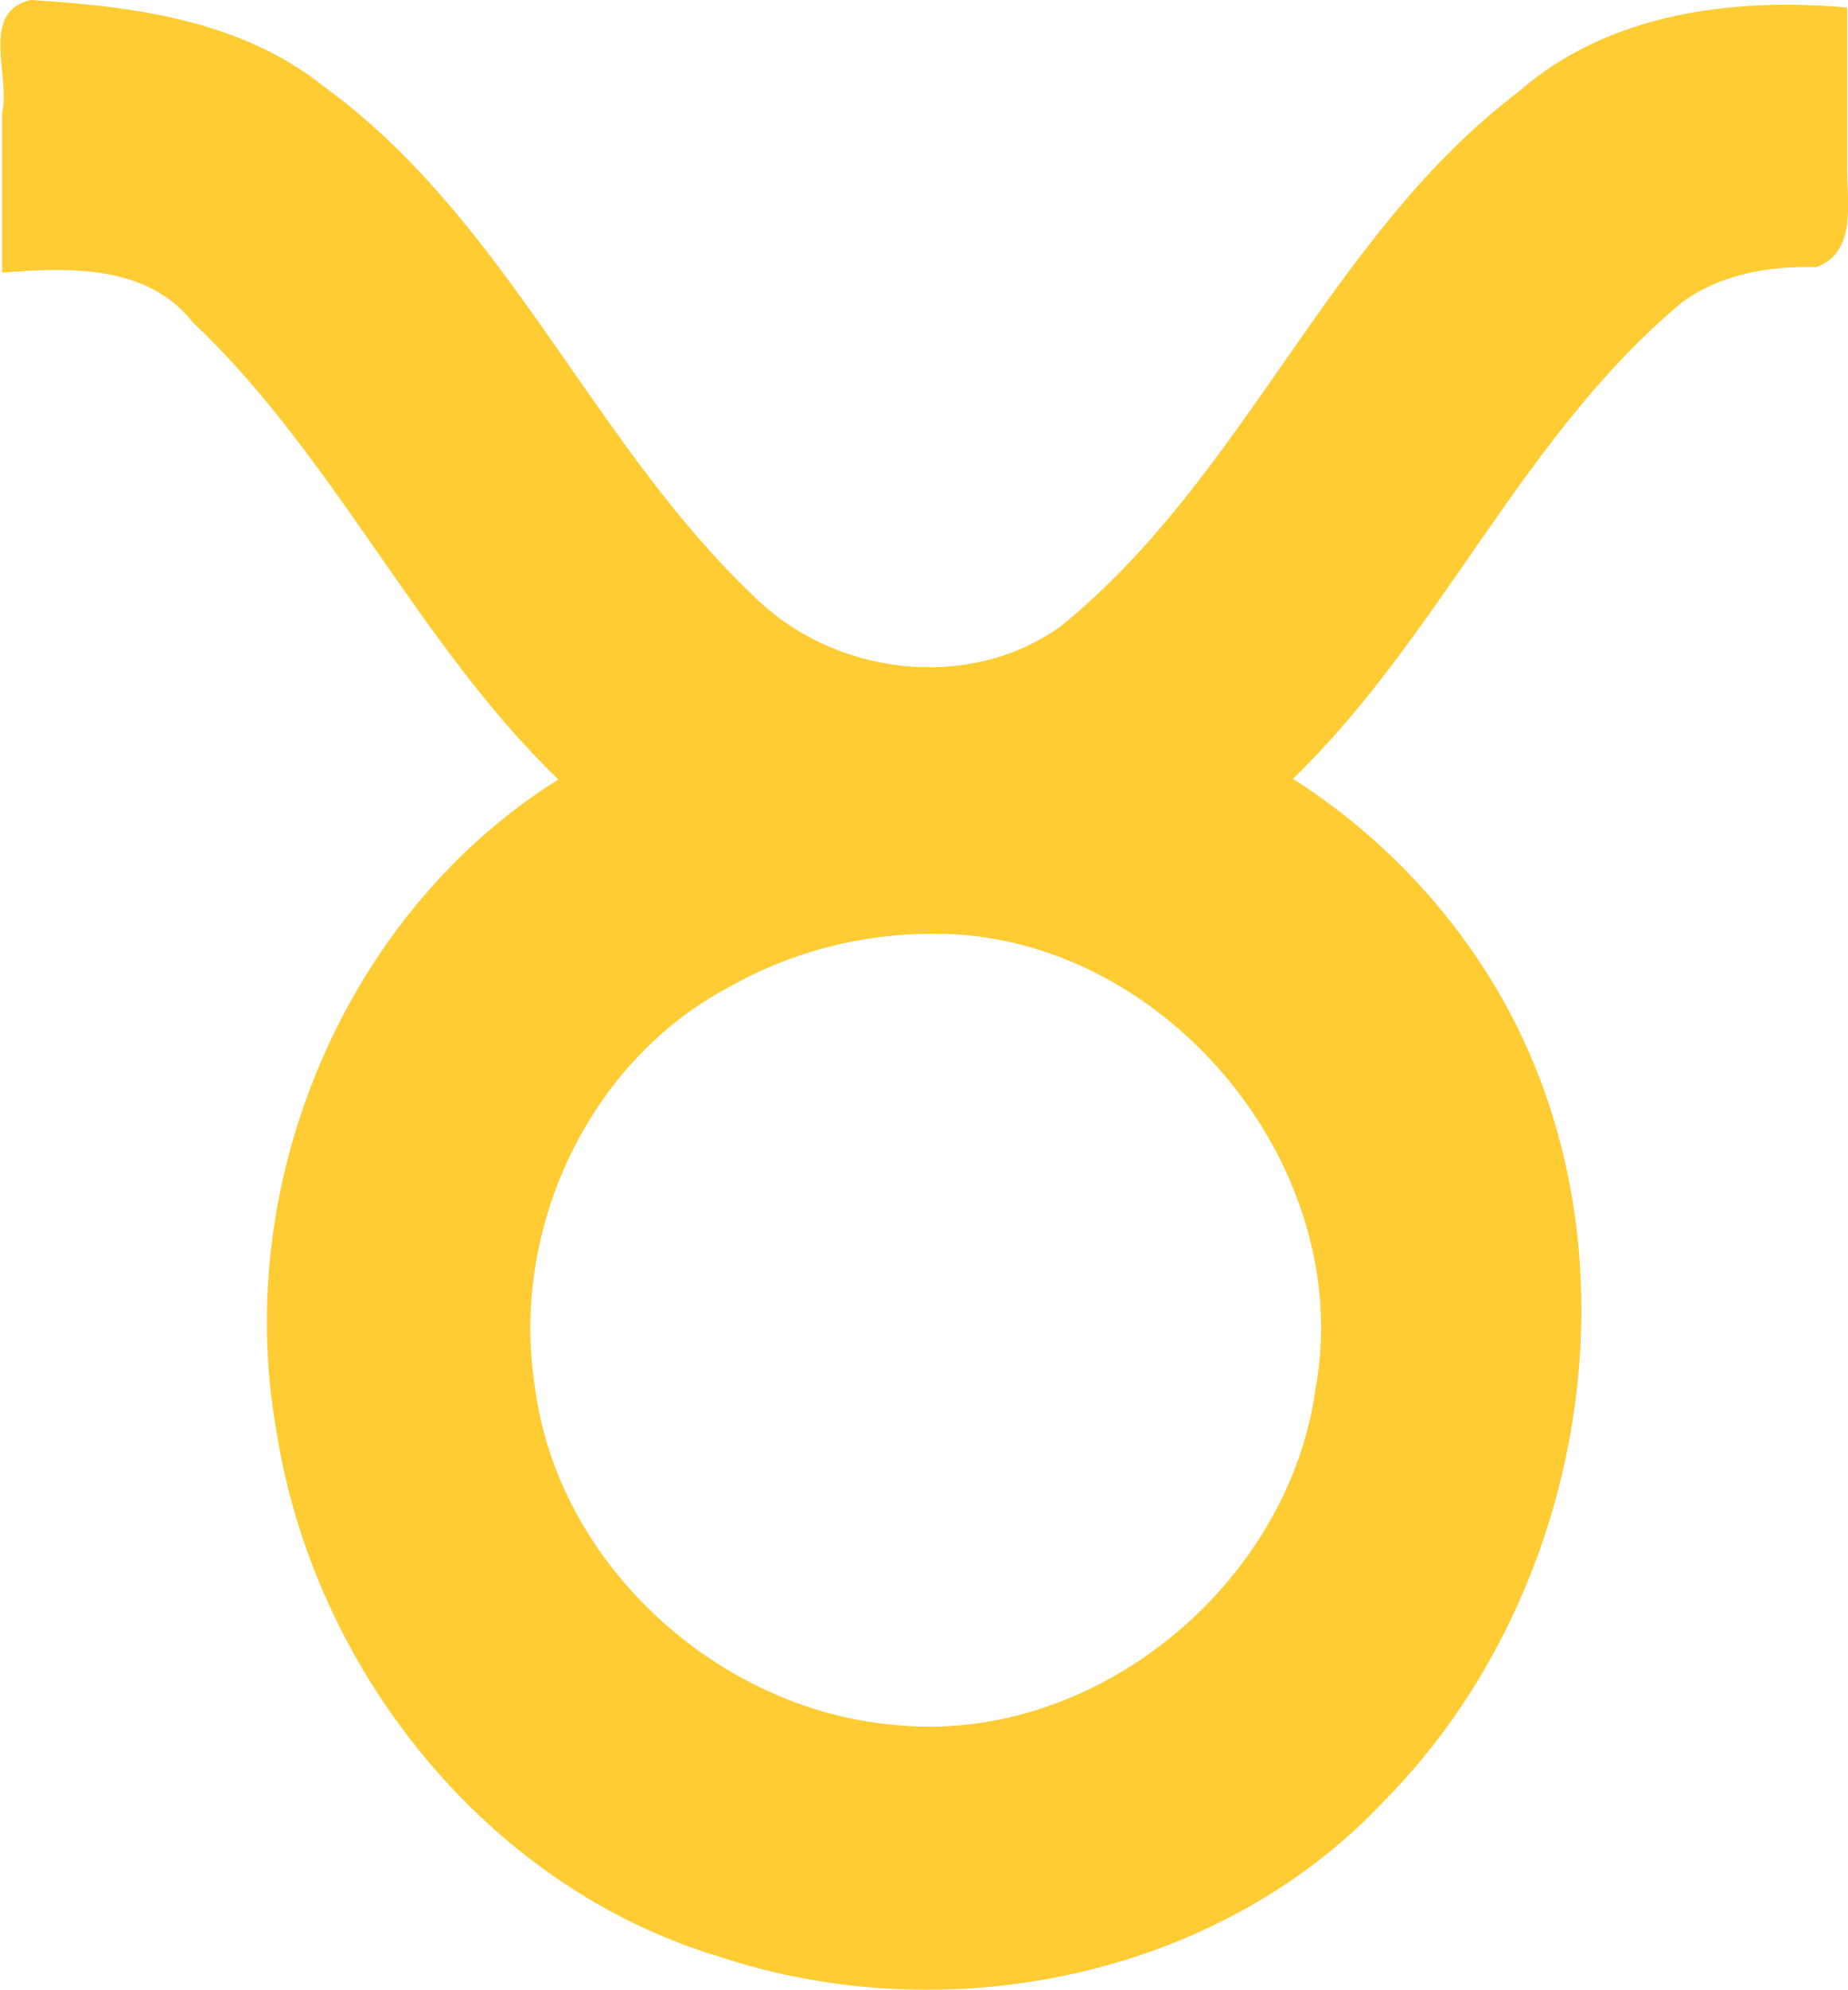
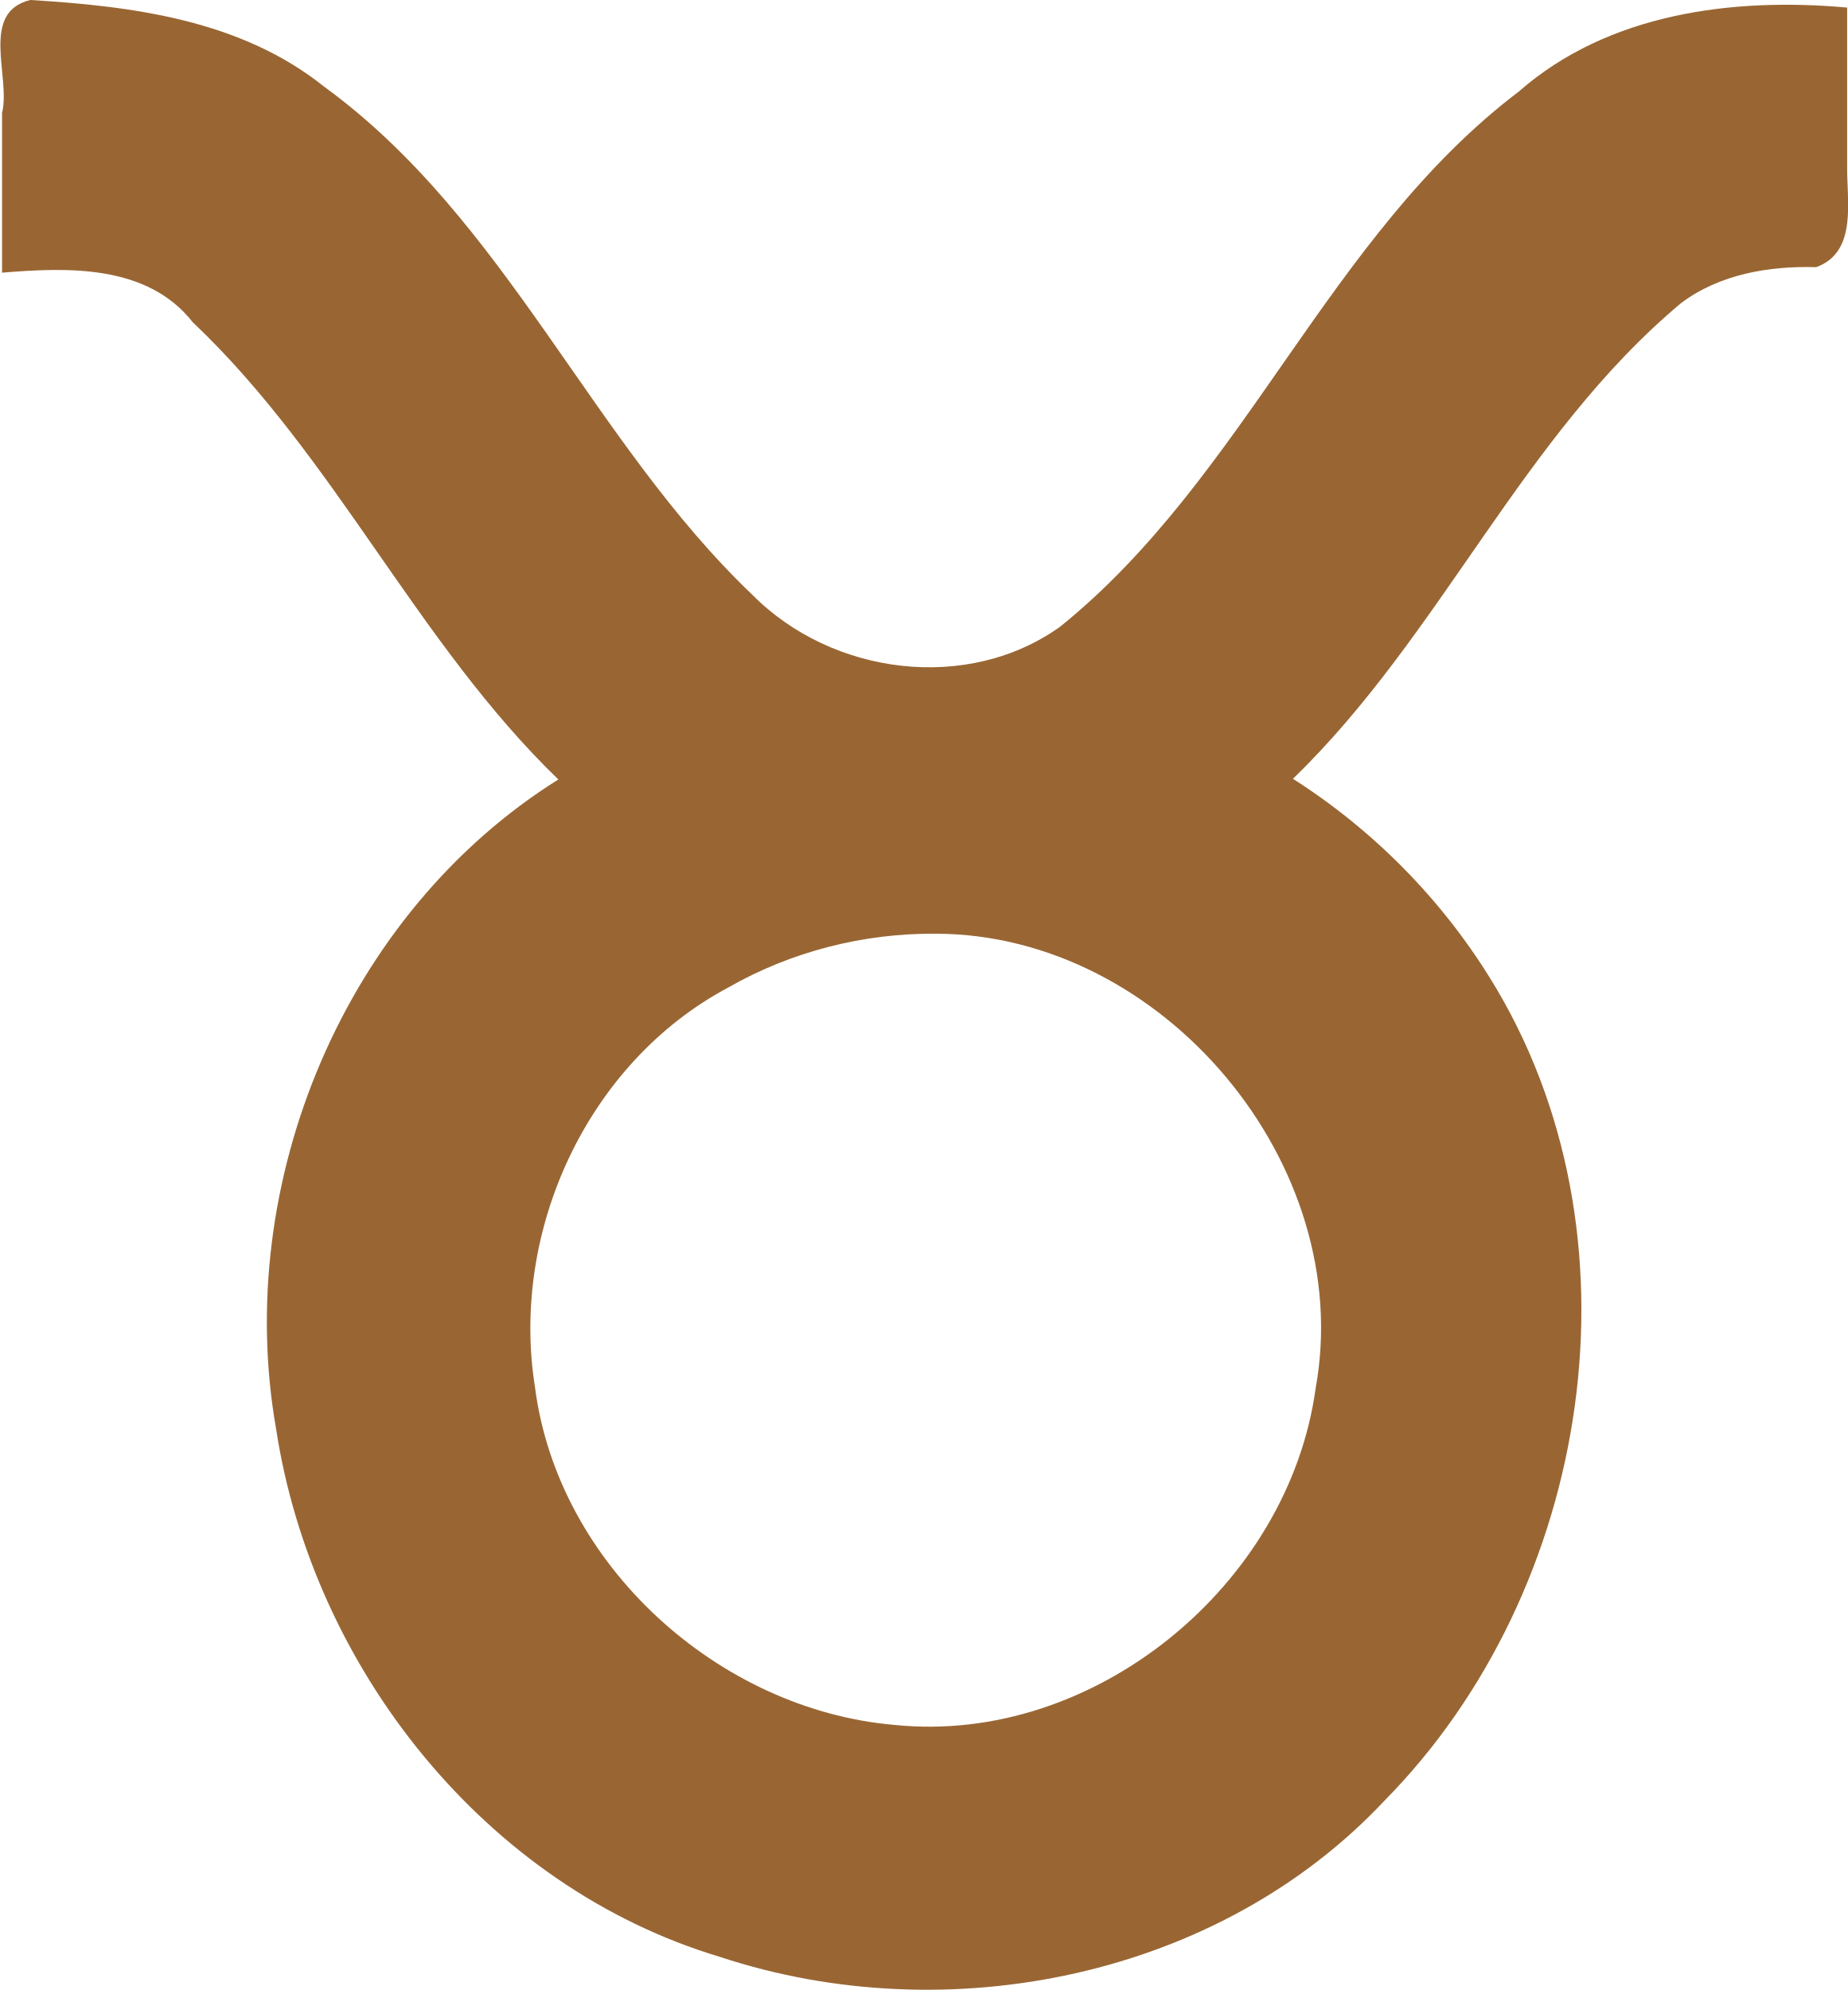
<svg xmlns="http://www.w3.org/2000/svg" version="1.1" id="Calque_1" x="0px" y="0px" viewBox="0 0 268.4 289" style="enable-background:new 0 0 268.4 289;" xml:space="preserve">
  <style type="text/css">
- 	.st0{fill:#FFCC33;}
+ 	.st0{fill:#996633;}
</style>
  <g id="layer1">
    <g id="g4322">
-       <path id="path4175" class="st0" d="M4.4,0c-7.4,1.8-2.8,11.2-4.1,16.4c0,7.7,0,15.4,0,23.2c9.6-0.8,21.1-1.2,27.7,7.2    c20.7,19.6,32.6,46.6,53.1,66.4c-31,19.4-47.3,58.5-41,94.3c5.3,34.7,30.4,66.5,64.5,76.7c33,10.9,72.4,3,96.5-22.7    c30.2-30.6,38.4-82.4,15.3-119.5c-7.2-11.6-17-21.5-28.6-28.9c21.5-20.8,33.3-49.8,56.4-69.1c5.6-4.2,12.8-5.4,19.6-5.2    c6.1-2.2,4.4-9.8,4.5-14.8V1.1c-16.6-1.5-34.7,0.8-47.7,12.2c-27.7,21-39.7,56-66.6,77.7c-13.4,9.6-33.1,7.1-44.7-4.6    C85.9,64.1,73.6,31.9,47.1,12.6C35,2.9,19.3,0.9,4.4,0L4.4,0z M136,135.6c32.9,0.1,61,33.5,55.1,66c-3.9,28.6-32.2,51.9-61.2,48.9    c-25.5-2.2-48.9-23.2-52.2-49.1c-3.6-22.6,7.6-47.1,28.1-58C114.9,138.2,125.4,135.5,136,135.6L136,135.6z" />
+       <path id="path4175" class="st0" d="M4.4,0C-3,1.8,1.6,11.2,0.3,16.4c0,7.7,0,15.4,0,23.2c9.6-0.8,21.1-1.2,27.7,7.2    c20.7,19.6,32.6,46.6,53.1,66.4c-31,19.4-47.3,58.5-41,94.3c5.3,34.7,30.4,66.5,64.5,76.7c33,10.9,72.4,3,96.5-22.7    c30.2-30.6,38.4-82.4,15.3-119.5c-7.2-11.6-17-21.5-28.6-28.9c21.5-20.8,33.3-49.8,56.4-69.1c5.6-4.2,12.8-5.4,19.6-5.2    c6.1-2.2,4.4-9.8,4.5-14.8V1.1c-16.6-1.5-34.7,0.8-47.7,12.2c-27.7,21-39.7,56-66.6,77.7c-13.4,9.6-33.1,7.1-44.7-4.6    C85.9,64.1,73.6,31.9,47.1,12.6C35,2.9,19.3,0.9,4.4,0L4.4,0z M136,135.6c32.9,0.1,61,33.5,55.1,66c-3.9,28.6-32.2,51.9-61.2,48.9    c-25.5-2.2-48.9-23.2-52.2-49.1c-3.6-22.6,7.6-47.1,28.1-58C114.9,138.2,125.4,135.5,136,135.6L136,135.6z" />
    </g>
  </g>
</svg>
